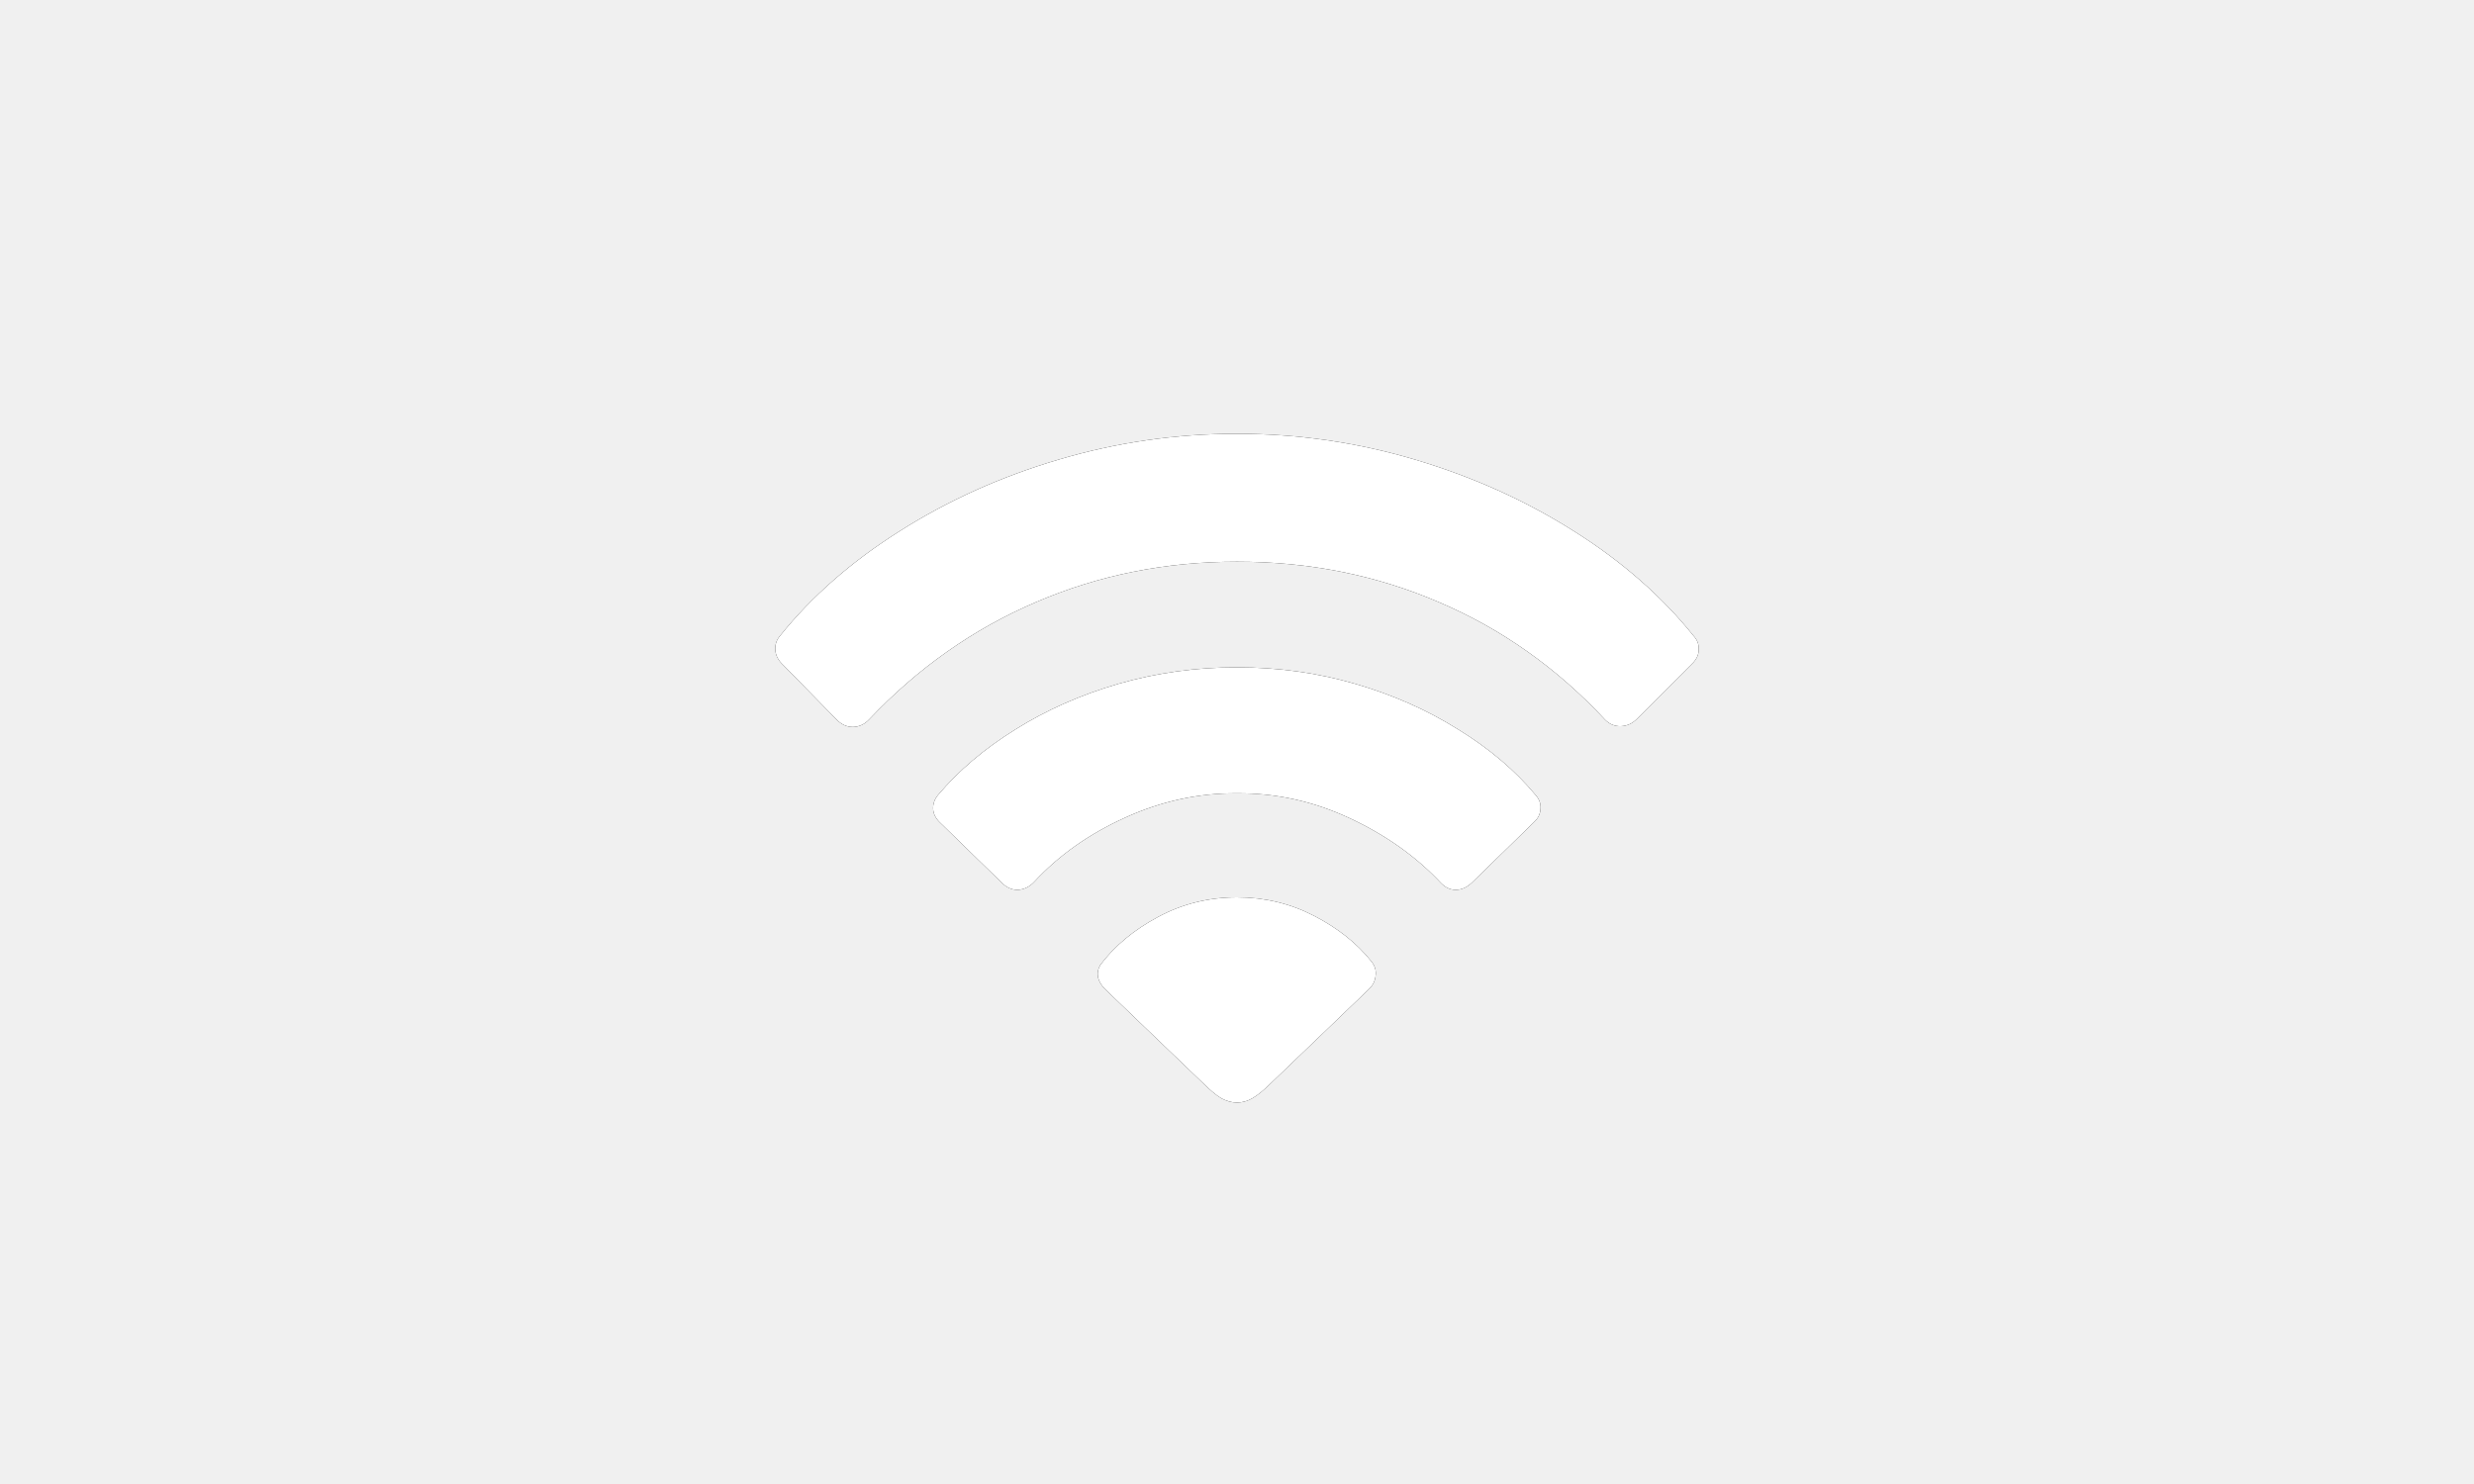
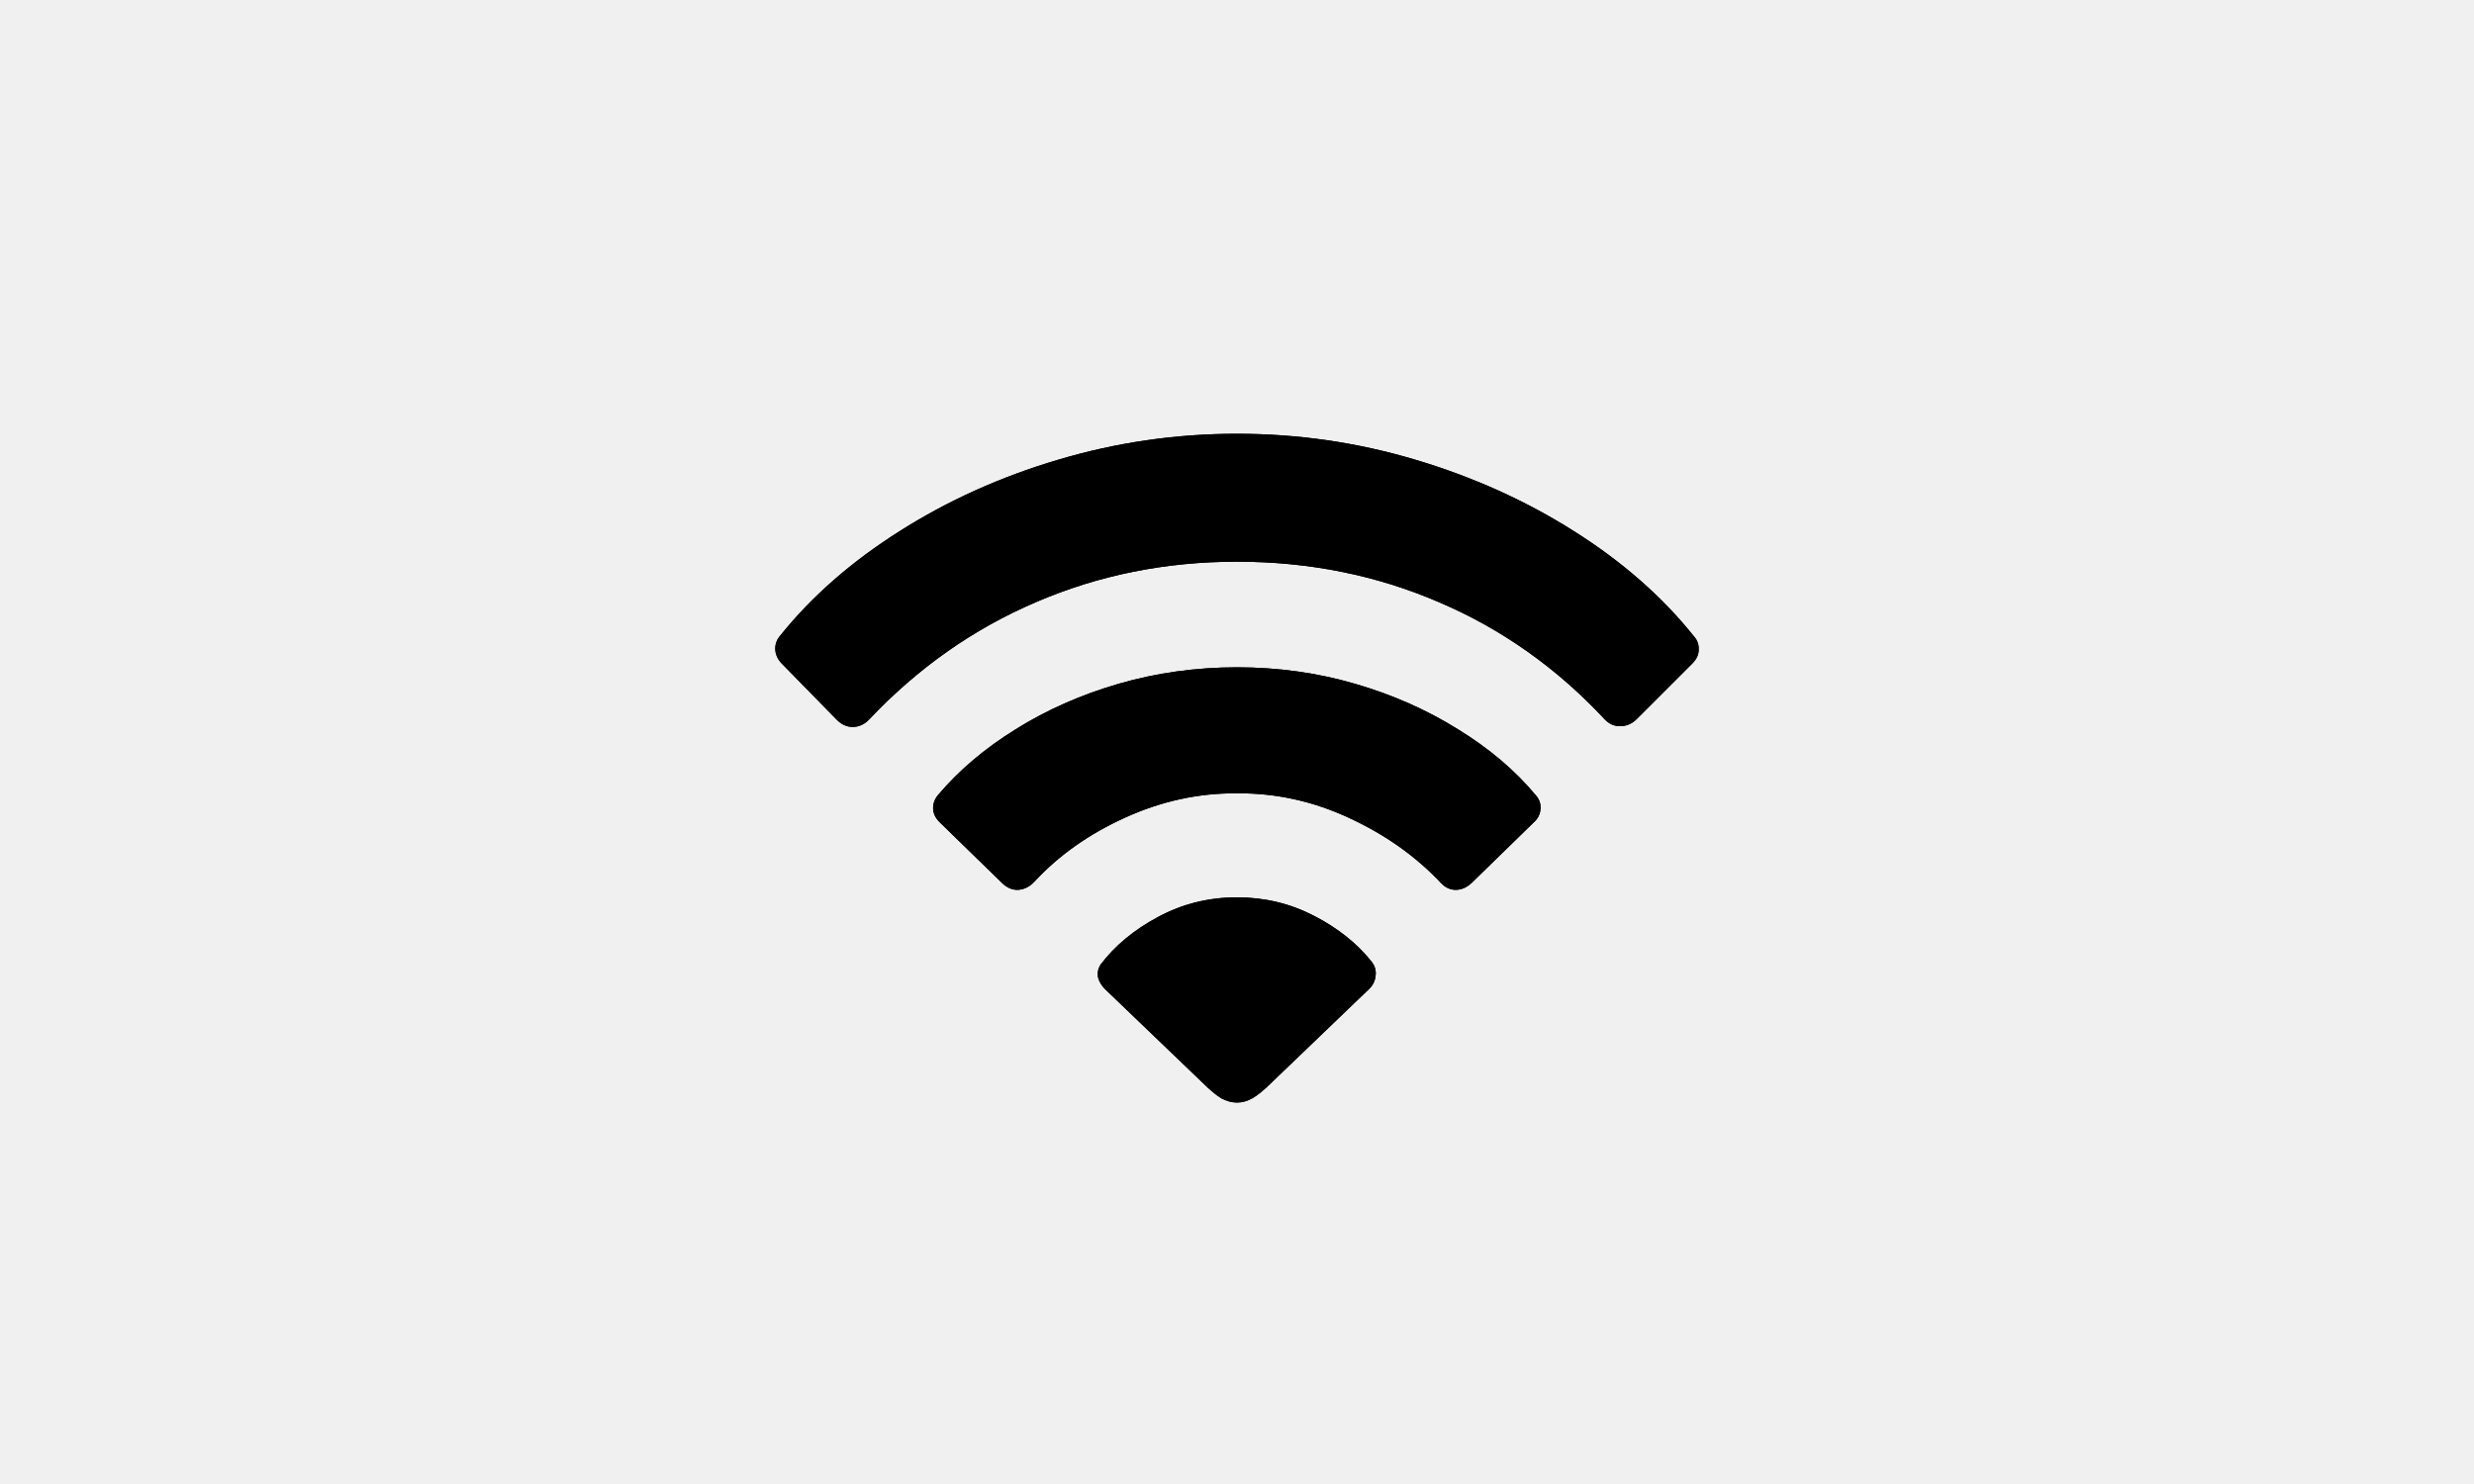
<svg xmlns="http://www.w3.org/2000/svg" width="40" height="24" viewBox="0 0 40 24" fill="none">
  <path d="M20 17.831C19.915 17.831 19.831 17.808 19.746 17.762C19.666 17.715 19.562 17.628 19.435 17.502L17.867 15.997C17.808 15.938 17.77 15.874 17.753 15.807C17.74 15.735 17.753 15.667 17.791 15.604C18.024 15.295 18.335 15.037 18.724 14.829C19.118 14.617 19.543 14.512 20 14.512C20.444 14.512 20.859 14.611 21.244 14.81C21.629 15.009 21.938 15.254 22.171 15.546C22.23 15.618 22.253 15.697 22.241 15.781C22.232 15.866 22.196 15.938 22.133 15.997L20.565 17.502C20.438 17.628 20.332 17.715 20.248 17.762C20.167 17.808 20.085 17.831 20 17.831ZM16.198 14.277L15.188 13.293C15.125 13.229 15.091 13.16 15.087 13.084C15.083 13.003 15.108 12.929 15.163 12.861C15.502 12.459 15.921 12.104 16.42 11.795C16.919 11.482 17.474 11.236 18.083 11.059C18.697 10.881 19.336 10.792 20 10.792C20.664 10.792 21.301 10.881 21.911 11.059C22.52 11.236 23.074 11.482 23.574 11.795C24.077 12.104 24.496 12.459 24.831 12.861C24.89 12.929 24.915 13.003 24.907 13.084C24.902 13.164 24.869 13.234 24.805 13.293L23.796 14.277C23.715 14.353 23.629 14.391 23.536 14.391C23.447 14.391 23.366 14.353 23.294 14.277C22.892 13.849 22.399 13.5 21.815 13.229C21.236 12.959 20.631 12.825 20 12.83C19.378 12.825 18.775 12.957 18.191 13.223C17.611 13.486 17.125 13.828 16.731 14.252C16.655 14.336 16.566 14.383 16.464 14.391C16.367 14.395 16.278 14.357 16.198 14.277ZM13.532 11.643L12.637 10.729C12.573 10.661 12.539 10.587 12.535 10.506C12.531 10.422 12.556 10.348 12.611 10.284C13.123 9.645 13.769 9.08 14.547 8.589C15.326 8.094 16.181 7.709 17.112 7.434C18.047 7.155 19.01 7.015 20 7.015C20.986 7.015 21.947 7.155 22.882 7.434C23.817 7.713 24.672 8.098 25.446 8.589C26.225 9.08 26.87 9.645 27.382 10.284C27.442 10.348 27.469 10.422 27.465 10.506C27.465 10.587 27.431 10.661 27.363 10.729L26.462 11.63C26.39 11.702 26.305 11.74 26.208 11.744C26.111 11.748 26.026 11.714 25.954 11.643C25.175 10.805 24.278 10.17 23.263 9.738C22.251 9.302 21.164 9.084 20 9.084C18.845 9.084 17.761 9.302 16.75 9.738C15.739 10.17 14.839 10.803 14.052 11.636C13.98 11.712 13.894 11.753 13.792 11.757C13.695 11.757 13.608 11.719 13.532 11.643Z" fill="black" />
-   <path d="M20 17.831C19.915 17.831 19.831 17.808 19.746 17.762C19.666 17.715 19.562 17.628 19.435 17.502L17.867 15.997C17.808 15.938 17.77 15.874 17.753 15.807C17.74 15.735 17.753 15.667 17.791 15.604C18.024 15.295 18.335 15.037 18.724 14.829C19.118 14.617 19.543 14.512 20 14.512C20.444 14.512 20.859 14.611 21.244 14.81C21.629 15.009 21.938 15.254 22.171 15.546C22.23 15.618 22.253 15.697 22.241 15.781C22.232 15.866 22.196 15.938 22.133 15.997L20.565 17.502C20.438 17.628 20.332 17.715 20.248 17.762C20.167 17.808 20.085 17.831 20 17.831ZM16.198 14.277L15.188 13.293C15.125 13.229 15.091 13.16 15.087 13.084C15.083 13.003 15.108 12.929 15.163 12.861C15.502 12.459 15.921 12.104 16.42 11.795C16.919 11.482 17.474 11.236 18.083 11.059C18.697 10.881 19.336 10.792 20 10.792C20.664 10.792 21.301 10.881 21.911 11.059C22.52 11.236 23.074 11.482 23.574 11.795C24.077 12.104 24.496 12.459 24.831 12.861C24.89 12.929 24.915 13.003 24.907 13.084C24.902 13.164 24.869 13.234 24.805 13.293L23.796 14.277C23.715 14.353 23.629 14.391 23.536 14.391C23.447 14.391 23.366 14.353 23.294 14.277C22.892 13.849 22.399 13.5 21.815 13.229C21.236 12.959 20.631 12.825 20 12.83C19.378 12.825 18.775 12.957 18.191 13.223C17.611 13.486 17.125 13.828 16.731 14.252C16.655 14.336 16.566 14.383 16.464 14.391C16.367 14.395 16.278 14.357 16.198 14.277ZM13.532 11.643L12.637 10.729C12.573 10.661 12.539 10.587 12.535 10.506C12.531 10.422 12.556 10.348 12.611 10.284C13.123 9.645 13.769 9.08 14.547 8.589C15.326 8.094 16.181 7.709 17.112 7.434C18.047 7.155 19.01 7.015 20 7.015C20.986 7.015 21.947 7.155 22.882 7.434C23.817 7.713 24.672 8.098 25.446 8.589C26.225 9.08 26.87 9.645 27.382 10.284C27.442 10.348 27.469 10.422 27.465 10.506C27.465 10.587 27.431 10.661 27.363 10.729L26.462 11.63C26.39 11.702 26.305 11.74 26.208 11.744C26.111 11.748 26.026 11.714 25.954 11.643C25.175 10.805 24.278 10.17 23.263 9.738C22.251 9.302 21.164 9.084 20 9.084C18.845 9.084 17.761 9.302 16.75 9.738C15.739 10.17 14.839 10.803 14.052 11.636C13.98 11.712 13.894 11.753 13.792 11.757C13.695 11.757 13.608 11.719 13.532 11.643Z" fill="#ffffff" fill-opacity="1" />
+   <path d="M20 17.831C19.915 17.831 19.831 17.808 19.746 17.762C19.666 17.715 19.562 17.628 19.435 17.502L17.867 15.997C17.808 15.938 17.77 15.874 17.753 15.807C17.74 15.735 17.753 15.667 17.791 15.604C18.024 15.295 18.335 15.037 18.724 14.829C19.118 14.617 19.543 14.512 20 14.512C20.444 14.512 20.859 14.611 21.244 14.81C21.629 15.009 21.938 15.254 22.171 15.546C22.23 15.618 22.253 15.697 22.241 15.781C22.232 15.866 22.196 15.938 22.133 15.997L20.565 17.502C20.438 17.628 20.332 17.715 20.248 17.762C20.167 17.808 20.085 17.831 20 17.831ZM16.198 14.277L15.188 13.293C15.125 13.229 15.091 13.16 15.087 13.084C15.083 13.003 15.108 12.929 15.163 12.861C15.502 12.459 15.921 12.104 16.42 11.795C16.919 11.482 17.474 11.236 18.083 11.059C18.697 10.881 19.336 10.792 20 10.792C20.664 10.792 21.301 10.881 21.911 11.059C22.52 11.236 23.074 11.482 23.574 11.795C24.077 12.104 24.496 12.459 24.831 12.861C24.89 12.929 24.915 13.003 24.907 13.084C24.902 13.164 24.869 13.234 24.805 13.293L23.796 14.277C23.715 14.353 23.629 14.391 23.536 14.391C23.447 14.391 23.366 14.353 23.294 14.277C22.892 13.849 22.399 13.5 21.815 13.229C21.236 12.959 20.631 12.825 20 12.83C19.378 12.825 18.775 12.957 18.191 13.223C17.611 13.486 17.125 13.828 16.731 14.252C16.655 14.336 16.566 14.383 16.464 14.391C16.367 14.395 16.278 14.357 16.198 14.277ZM13.532 11.643L12.637 10.729C12.573 10.661 12.539 10.587 12.535 10.506C12.531 10.422 12.556 10.348 12.611 10.284C13.123 9.645 13.769 9.08 14.547 8.589C15.326 8.094 16.181 7.709 17.112 7.434C18.047 7.155 19.01 7.015 20 7.015C20.986 7.015 21.947 7.155 22.882 7.434C23.817 7.713 24.672 8.098 25.446 8.589C26.225 9.08 26.87 9.645 27.382 10.284C27.442 10.348 27.469 10.422 27.465 10.506C27.465 10.587 27.431 10.661 27.363 10.729L26.462 11.63C26.39 11.702 26.305 11.74 26.208 11.744C26.111 11.748 26.026 11.714 25.954 11.643C25.175 10.805 24.278 10.17 23.263 9.738C22.251 9.302 21.164 9.084 20 9.084C18.845 9.084 17.761 9.302 16.75 9.738C15.739 10.17 14.839 10.803 14.052 11.636C13.98 11.712 13.894 11.753 13.792 11.757C13.695 11.757 13.608 11.719 13.532 11.643Z" fill="#000000" fill-opacity="1" />
</svg>
